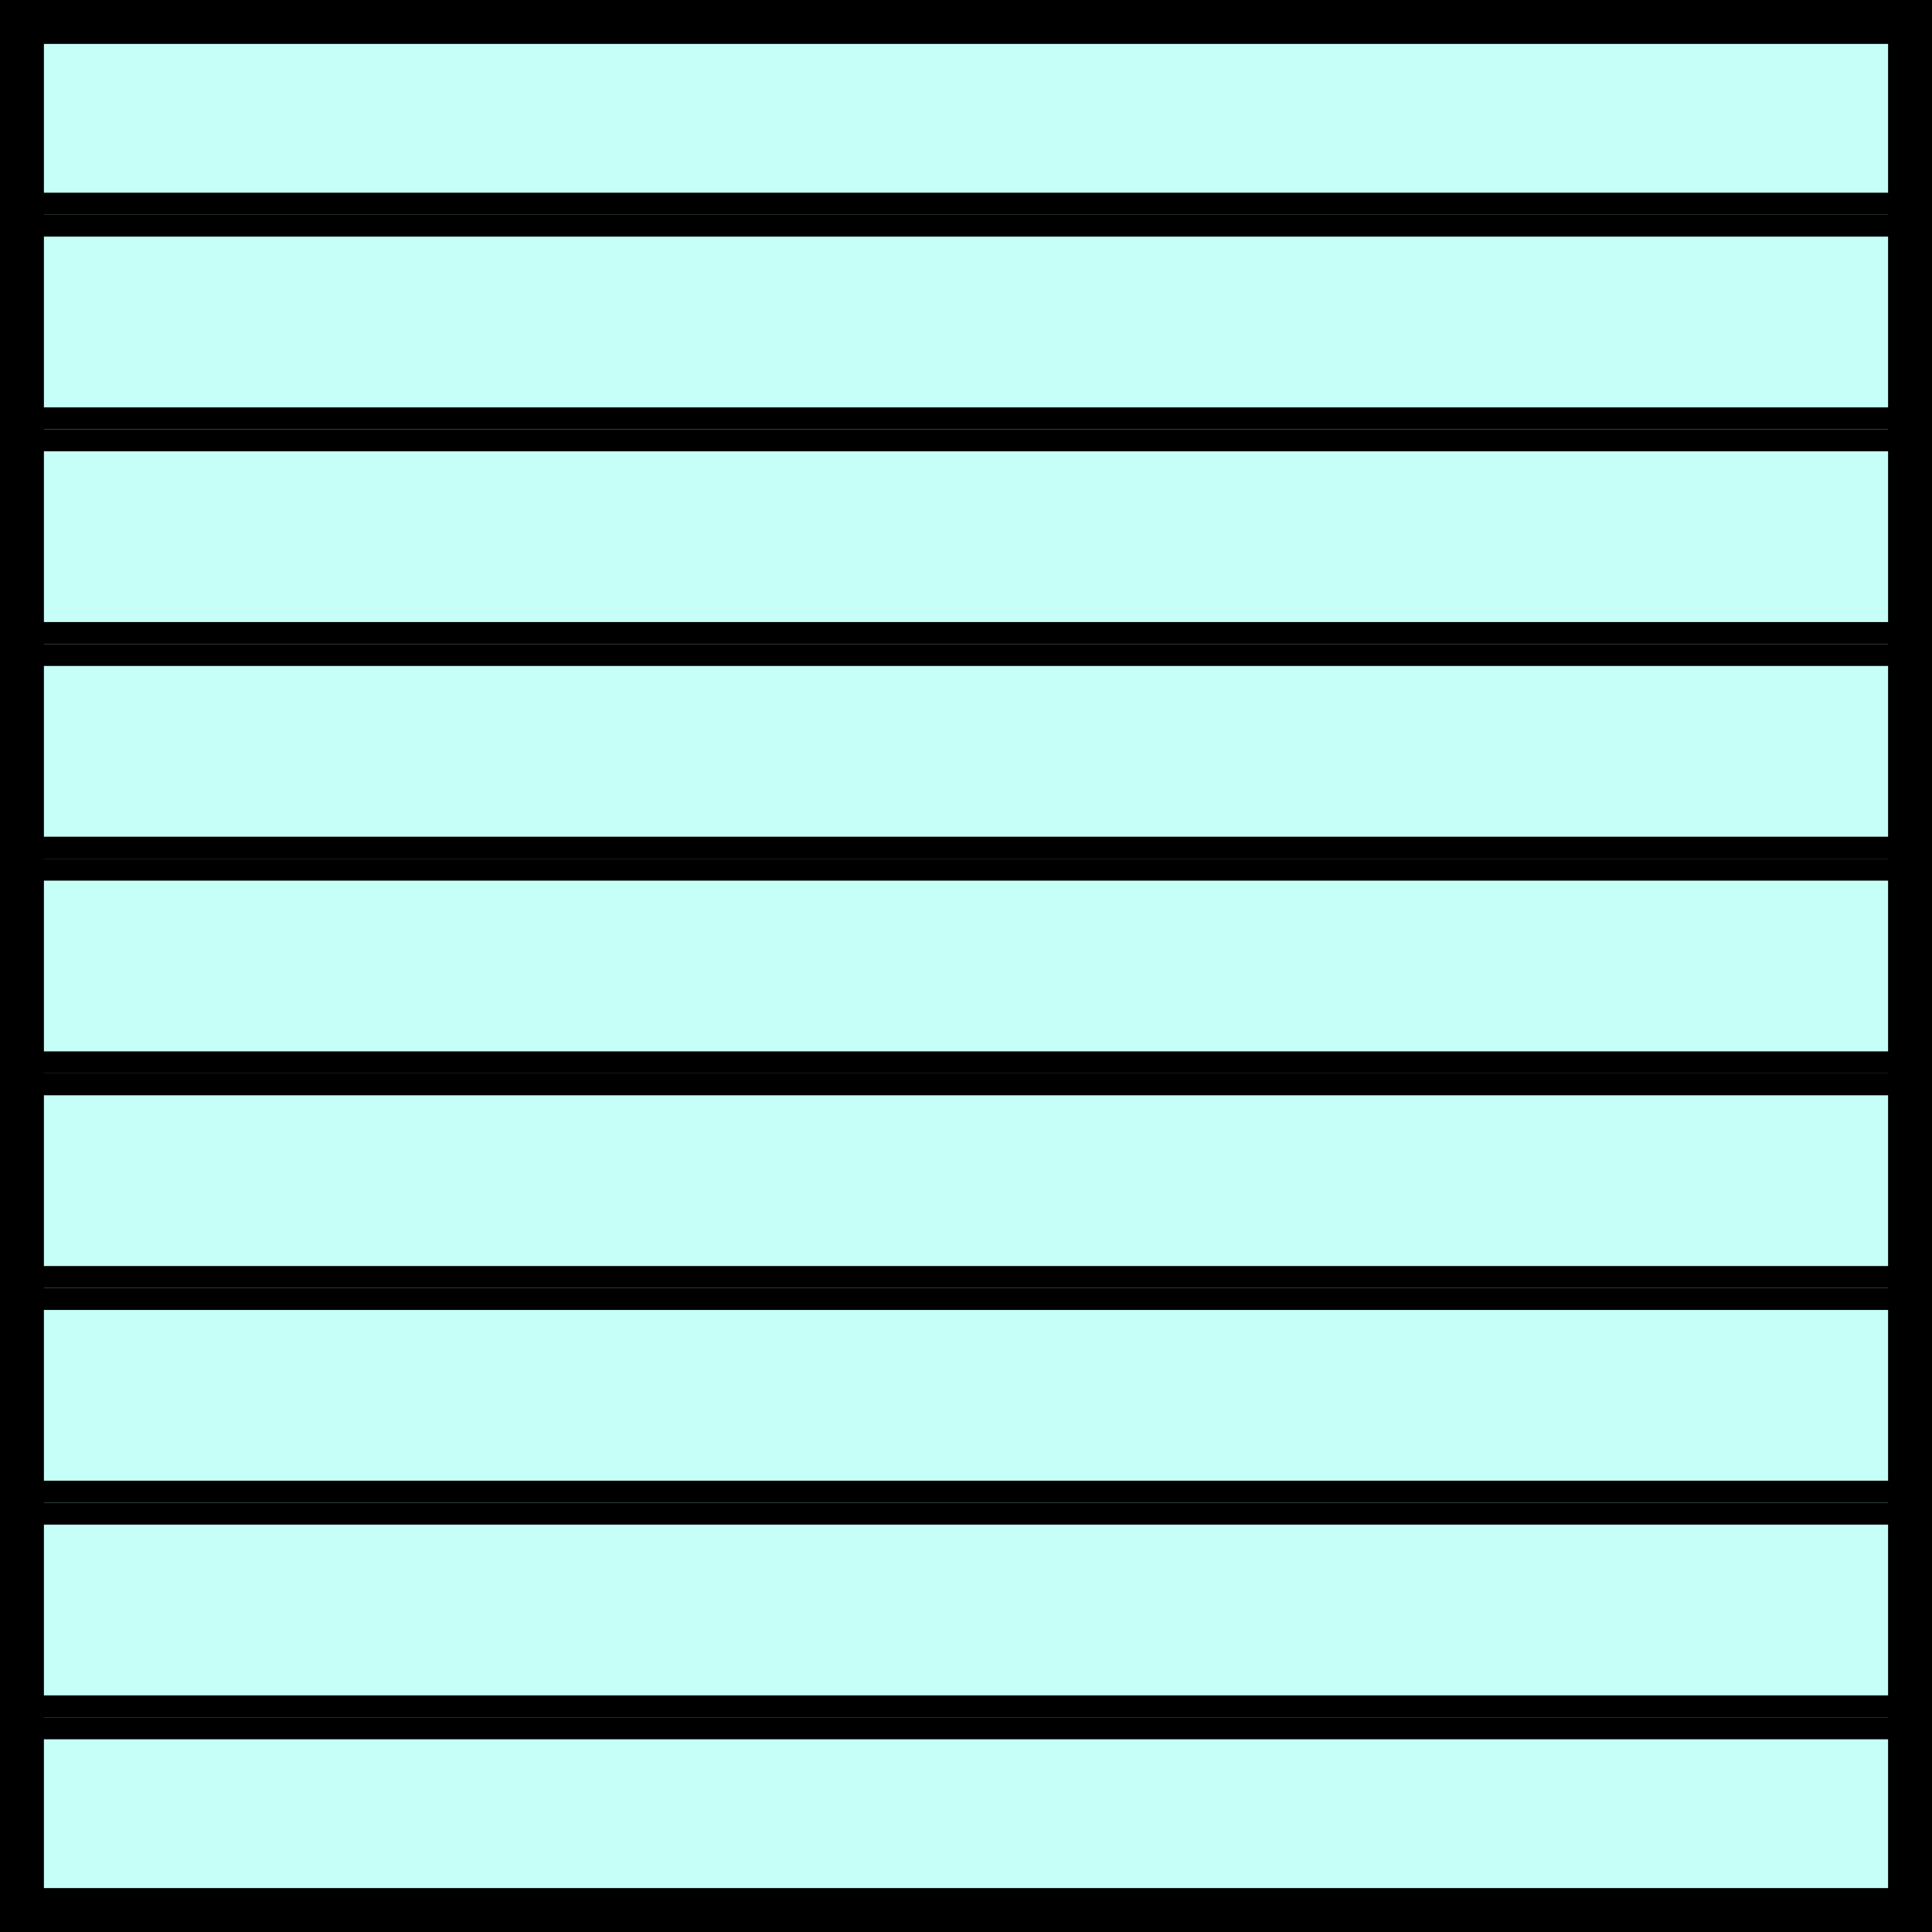
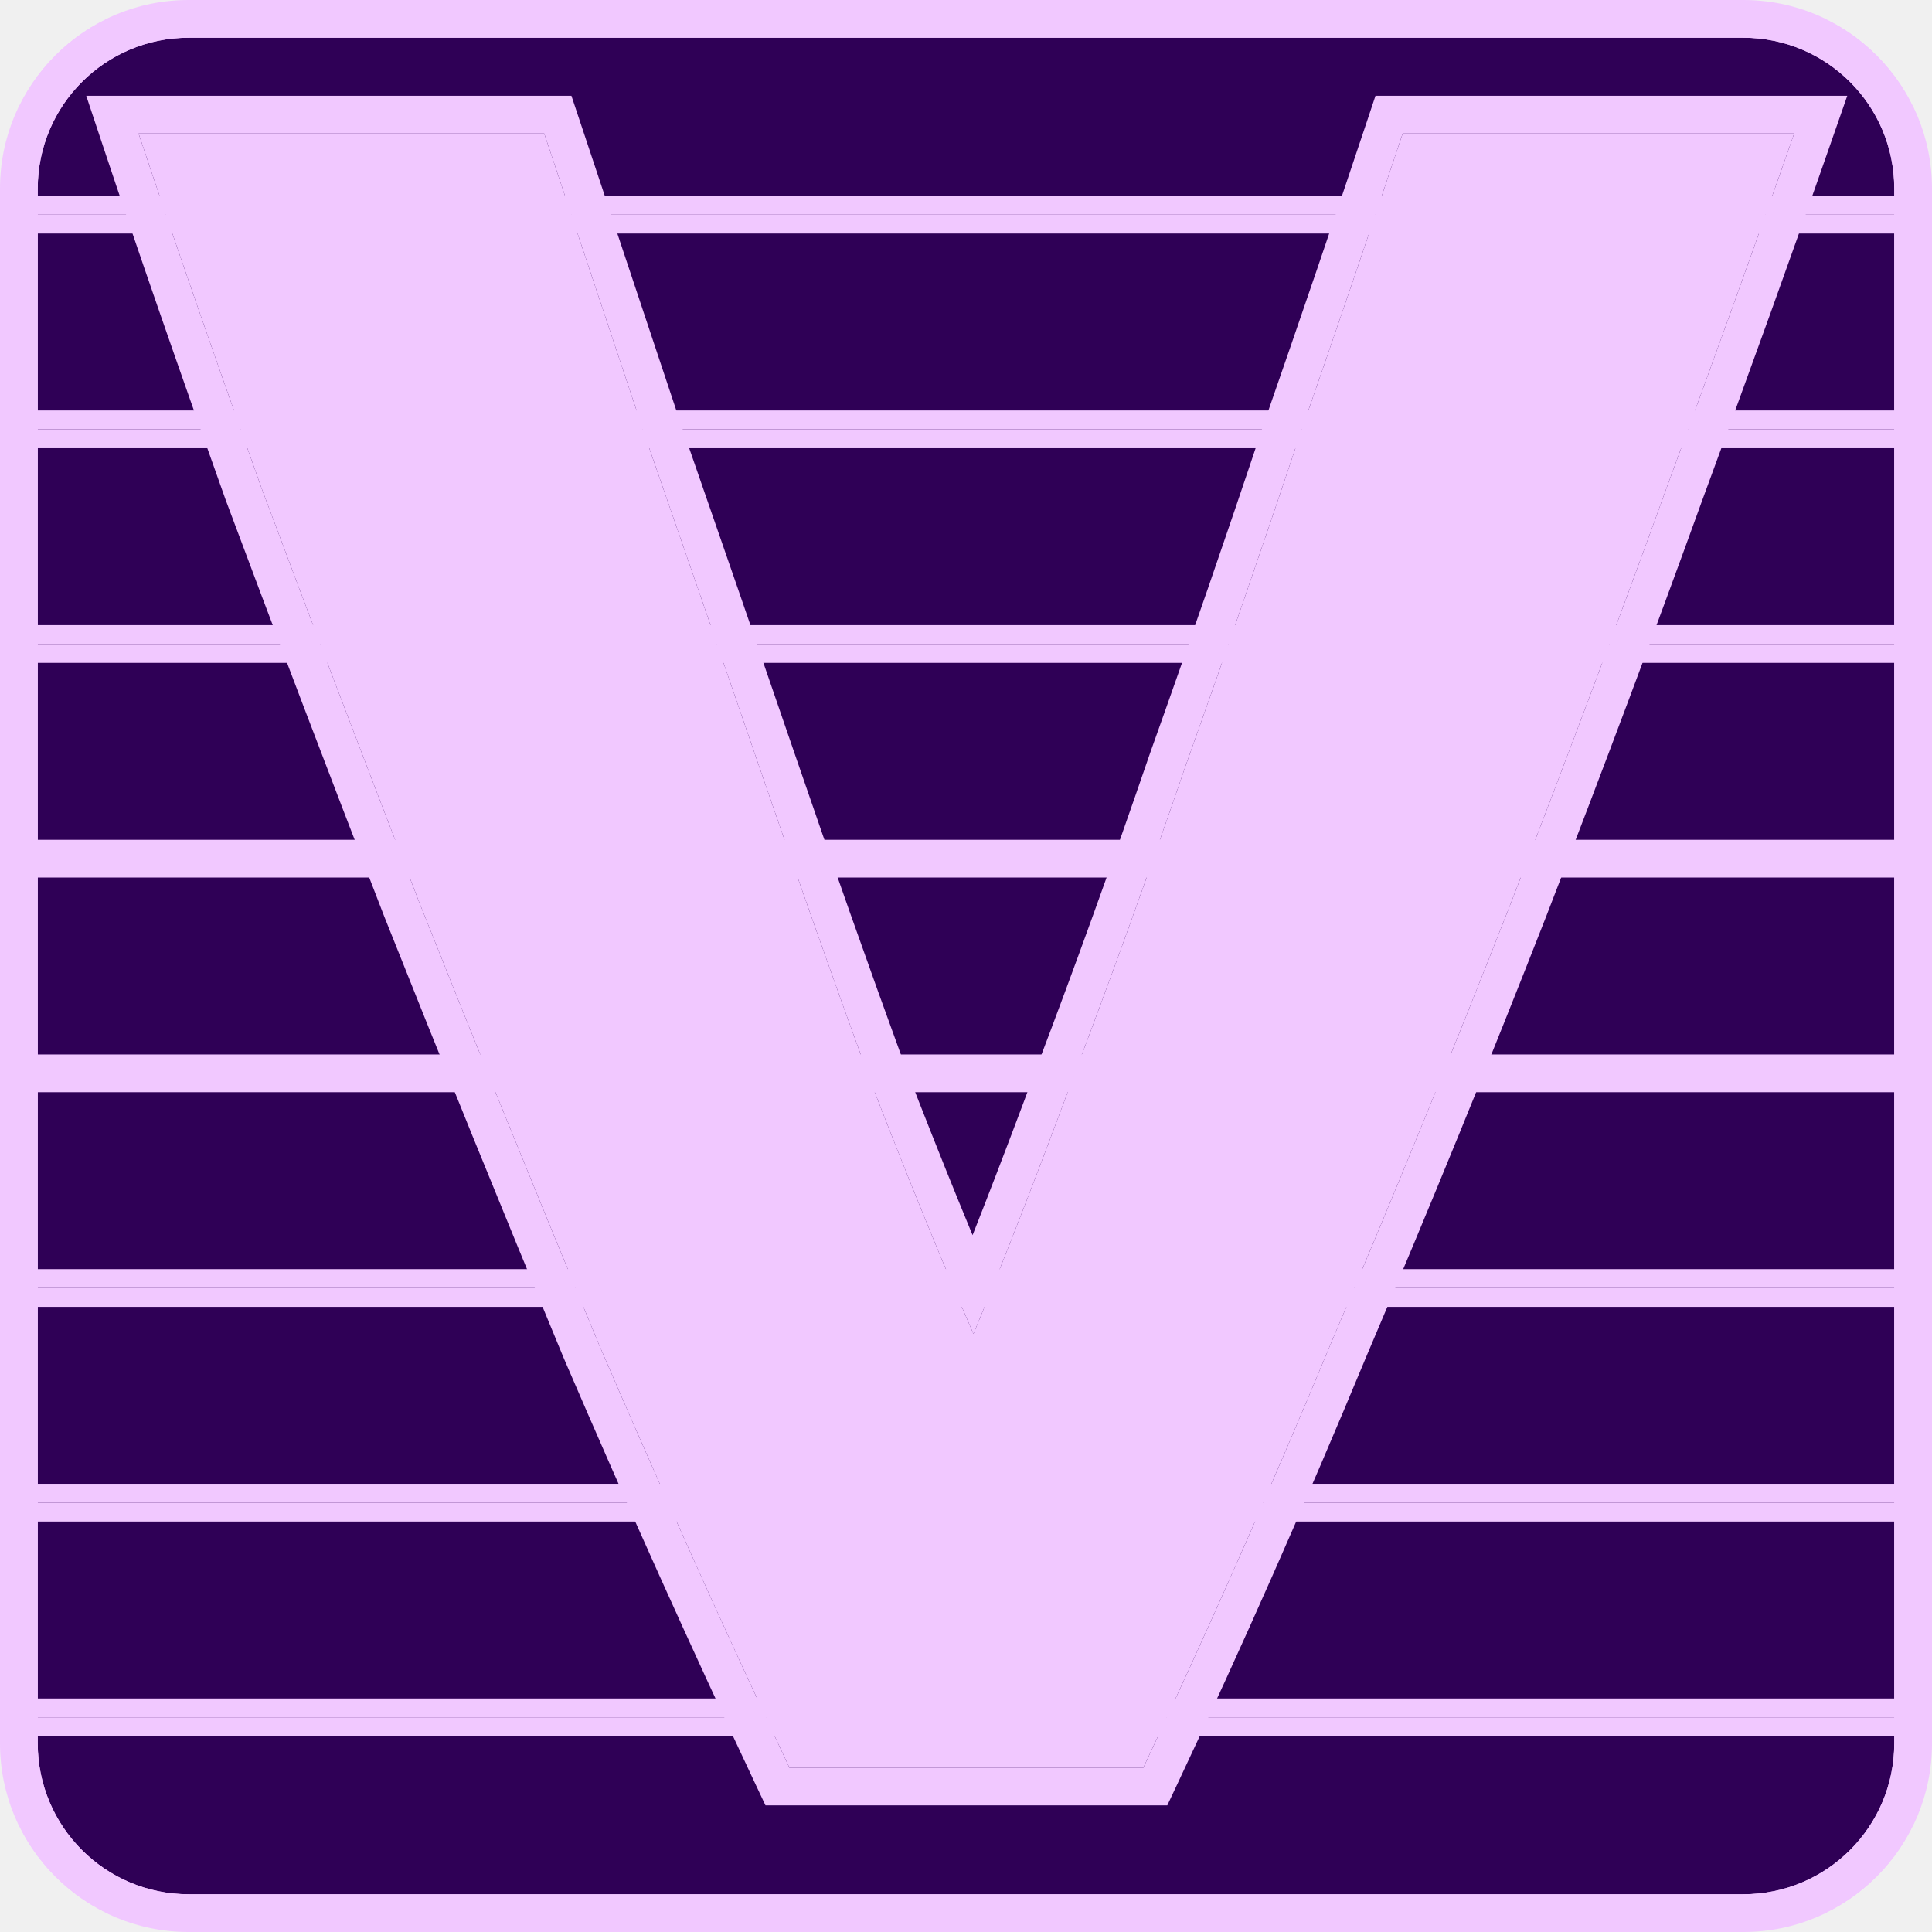
- <svg xmlns="http://www.w3.org/2000/svg" width="880" height="880" viewBox="0 0 880 880" fill="none">
-   <mask id="mask0_3423_26" style="mask-type:alpha" maskUnits="userSpaceOnUse" x="0" y="0" width="880" height="880">
-     <rect width="880" height="880" fill="#FF0000" />
+ <svg xmlns="http://www.w3.org/2000/svg" width="1024" height="1024" viewBox="0 0 1024 1024" fill="none">
+   <mask id="mask0_3476_190" style="mask-type:alpha" maskUnits="userSpaceOnUse" x="0" y="0" width="1024" height="1024">
+     <rect width="1024" height="1024" rx="100" fill="#878787" />
  </mask>
-   <g mask="url(#mask0_3423_26)">
-     <rect width="880" height="880" fill="#C6FFF7" />
-     <rect x="5" y="5" width="870" height="87.778" stroke="black" stroke-width="10" />
-     <rect x="5" y="102.778" width="870" height="87.778" stroke="black" stroke-width="10" />
-     <rect x="5" y="200.556" width="870" height="87.778" stroke="black" stroke-width="10" />
-     <rect x="5" y="298.333" width="870" height="87.778" stroke="black" stroke-width="10" />
-     <rect x="5" y="396.111" width="870" height="87.778" stroke="black" stroke-width="10" />
-     <rect x="5" y="493.889" width="870" height="87.778" stroke="black" stroke-width="10" />
-     <rect x="5" y="591.667" width="870" height="87.778" stroke="black" stroke-width="10" />
-     <rect x="5" y="689.444" width="870" height="87.778" stroke="black" stroke-width="10" />
-     <rect x="5" y="787.222" width="870" height="87.778" stroke="black" stroke-width="10" />
-     <rect x="10" y="10" width="860" height="860" stroke="black" stroke-width="20" />
+   <g mask="url(#mask0_3476_190)">
+     <rect x="10" y="10" width="1004" height="1004" rx="90" fill="#2F0056" stroke="#F1C8FF" stroke-width="20" />
+     <rect x="5" y="5" width="1014" height="103.778" stroke="#F1C8FF" stroke-width="10" />
+     <rect x="5" y="118.778" width="1014" height="103.778" stroke="#F1C8FF" stroke-width="10" />
+     <rect x="5" y="232.556" width="1014" height="103.778" stroke="#F1C8FF" stroke-width="10" />
+     <rect x="5" y="346.333" width="1014" height="103.778" stroke="#F1C8FF" stroke-width="10" />
+     <rect x="5" y="460.111" width="1014" height="103.778" stroke="#F1C8FF" stroke-width="10" />
+     <rect x="5" y="573.889" width="1014" height="103.778" stroke="#F1C8FF" stroke-width="10" />
+     <rect x="5" y="687.667" width="1014" height="103.778" stroke="#F1C8FF" stroke-width="10" />
+     <rect x="5" y="801.444" width="1014" height="103.778" stroke="#F1C8FF" stroke-width="10" />
+     <rect x="5" y="915.222" width="1014" height="103.778" stroke="#F1C8FF" stroke-width="10" />
+     <rect x="10" y="10" width="1004" height="1004" rx="90" stroke="#F1C8FF" stroke-width="20" />
+     <mask id="path-13-outside-1_3476_190" maskUnits="userSpaceOnUse" x="45" y="50" width="935" height="907" fill="black">
+       <rect fill="white" x="45" y="50" width="935" height="907" />
+       <path d="M418.45 937C384.284 864.5 350.534 789.5 317.2 712C284.7 633.667 253.034 555.75 222.2 478.25C192.2 400.75 164.284 327.417 138.45 258.25C113.45 188.25 91.784 125.75 73.45 70.75H288.45C305.117 120.75 323.034 174.5 342.2 232C362.2 289.5 382.2 347.417 402.2 405.75C422.2 464.083 441.784 519.5 460.95 572C480.95 623.667 499.284 668.667 515.95 707C531.784 668.667 549.284 623.667 568.45 572C588.45 519.5 608.45 464.083 628.45 405.75C649.284 347.417 669.284 289.5 688.45 232C708.45 174.5 726.784 120.75 743.45 70.75H950.95C931.784 125.75 909.284 188.25 883.45 258.25C858.45 327.417 830.95 400.75 800.95 478.25C770.95 554.917 739.284 632.417 705.95 710.75C673.45 789.083 640.117 864.5 605.95 937H418.45Z" />
+     </mask>
+     <path d="M418.45 937C384.284 864.5 350.534 789.5 317.2 712C284.7 633.667 253.034 555.75 222.2 478.25C192.2 400.75 164.284 327.417 138.45 258.25C113.45 188.25 91.784 125.75 73.45 70.75H288.45C305.117 120.75 323.034 174.5 342.2 232C362.2 289.5 382.2 347.417 402.2 405.75C422.2 464.083 441.784 519.5 460.95 572C480.95 623.667 499.284 668.667 515.95 707C531.784 668.667 549.284 623.667 568.45 572C588.45 519.5 608.45 464.083 628.45 405.75C649.284 347.417 669.284 289.5 688.45 232C708.45 174.5 726.784 120.75 743.45 70.75H950.95C931.784 125.75 909.284 188.25 883.45 258.25C858.45 327.417 830.95 400.75 800.95 478.25C770.95 554.917 739.284 632.417 705.95 710.75C673.45 789.083 640.117 864.5 605.95 937H418.45Z" fill="#F1C8FF" />
+     <path d="M418.45 937L400.359 945.526L405.766 957H418.45V937ZM317.2 712L298.727 719.664L298.777 719.784L298.828 719.902L317.2 712ZM222.2 478.25L203.549 485.47L203.582 485.557L203.617 485.643L222.2 478.25ZM138.45 258.25L119.615 264.977L119.664 265.113L119.714 265.248L138.45 258.25ZM73.45 70.75V50.75H45.702L54.477 77.075L73.45 70.75ZM288.45 70.75L307.424 64.425L302.865 50.75H288.45V70.75ZM342.2 232L323.227 238.325L323.268 238.448L323.31 238.57L342.2 232ZM402.2 405.75L383.281 412.236V412.236L402.2 405.75ZM460.95 572L442.163 578.859L442.229 579.04L442.299 579.22L460.95 572ZM515.95 707L497.609 714.974L516.422 758.246L534.435 714.635L515.95 707ZM568.45 572L549.76 564.88L549.729 564.962L549.699 565.044L568.45 572ZM628.45 405.75L609.615 399.023L609.573 399.143L609.531 399.263L628.45 405.75ZM688.45 232L669.56 225.43L669.518 225.552L669.477 225.675L688.45 232ZM743.45 70.75V50.75H729.035L724.477 64.425L743.45 70.75ZM950.95 70.75L969.836 77.332L979.1 50.75H950.95V70.75ZM883.45 258.25L864.687 251.326L864.664 251.388L864.641 251.451L883.45 258.25ZM800.95 478.25L819.575 485.538L819.588 485.504L819.602 485.47L800.95 478.25ZM705.95 710.75L687.547 702.919L687.512 703.002L687.477 703.086L705.95 710.75ZM605.95 937V957H618.635L624.042 945.526L605.95 937ZM418.45 937L436.542 928.474C402.477 856.191 368.821 781.399 335.573 704.098L317.2 712L298.828 719.902C332.246 797.601 366.09 872.809 400.359 945.526L418.45 937ZM317.2 712L335.673 704.336C303.21 626.091 271.58 548.265 240.783 470.857L222.2 478.25L203.617 485.643C234.487 563.235 266.19 641.242 298.727 719.664L317.2 712ZM222.2 478.25L240.852 471.03C210.877 393.595 182.988 320.336 157.186 251.252L138.45 258.25L119.714 265.248C145.579 334.497 173.524 407.905 203.549 485.47L222.2 478.25ZM138.45 258.25L157.285 251.523C132.32 181.622 110.702 119.26 92.424 64.425L73.45 70.75L54.477 77.075C72.865 132.24 94.58 194.878 119.615 264.977L138.45 258.25ZM73.45 70.75V90.75H288.45V70.75V50.75H73.45V70.75ZM288.45 70.75L269.477 77.075C286.143 127.075 304.06 180.825 323.227 238.325L342.2 232L361.174 225.675C342.007 168.175 324.091 114.425 307.424 64.425L288.45 70.75ZM342.2 232L323.31 238.57C343.3 296.042 363.291 353.931 383.281 412.236L402.2 405.75L421.119 399.263C401.11 340.903 381.1 282.958 361.09 225.43L342.2 232ZM402.2 405.75L383.281 412.236C403.32 470.682 422.947 526.223 442.163 578.859L460.95 572L479.737 565.141C460.62 512.777 441.081 457.485 421.119 399.263L402.2 405.75ZM460.95 572L442.299 579.22C462.368 631.064 480.805 676.327 497.609 714.974L515.95 707L534.292 699.025C517.762 661.006 499.533 616.269 479.602 564.78L460.95 572ZM515.95 707L534.435 714.635C550.386 676.018 567.976 630.782 587.202 578.956L568.45 572L549.699 565.044C530.591 616.552 513.181 661.315 497.465 699.365L515.95 707ZM568.45 572L587.14 579.12C607.227 526.391 627.303 470.762 647.369 412.236L628.45 405.75L609.531 399.263C589.597 457.405 569.673 512.609 549.76 564.88L568.45 572ZM628.45 405.75L647.285 412.477C668.165 354.013 688.211 295.962 707.424 238.325L688.45 232L669.477 225.675C650.356 283.038 630.402 340.821 609.615 399.023L628.45 405.75ZM688.45 232L707.34 238.57C727.364 181.001 745.726 127.168 762.424 77.075L743.45 70.75L724.477 64.425C707.841 114.332 689.536 167.999 669.56 225.43L688.45 232ZM743.45 70.75V90.75H950.95V70.75V50.75H743.45V70.75ZM950.95 70.75L932.064 64.168C912.947 119.027 890.489 181.41 864.687 251.326L883.45 258.25L902.213 265.174C928.078 195.09 950.62 132.473 969.836 77.332L950.95 70.75ZM883.45 258.25L864.641 251.451C839.698 320.46 812.252 393.652 782.299 471.03L800.95 478.25L819.602 485.47C849.649 407.848 877.202 334.373 902.259 265.048L883.45 258.25ZM800.95 478.25L782.325 470.962C752.399 547.441 720.807 624.759 687.547 702.919L705.95 710.75L724.353 718.581C757.761 640.074 789.501 562.393 819.575 485.538L800.95 478.25ZM705.95 710.75L687.477 703.086C655.091 781.145 621.884 856.274 587.859 928.474L605.95 937L624.042 945.526C658.35 872.726 691.81 797.021 724.423 718.414L705.95 710.75ZM605.95 937V917H418.45V937V957H605.95V937Z" fill="#F1C8FF" mask="url(#path-13-outside-1_3476_190)" />
  </g>
</svg>
